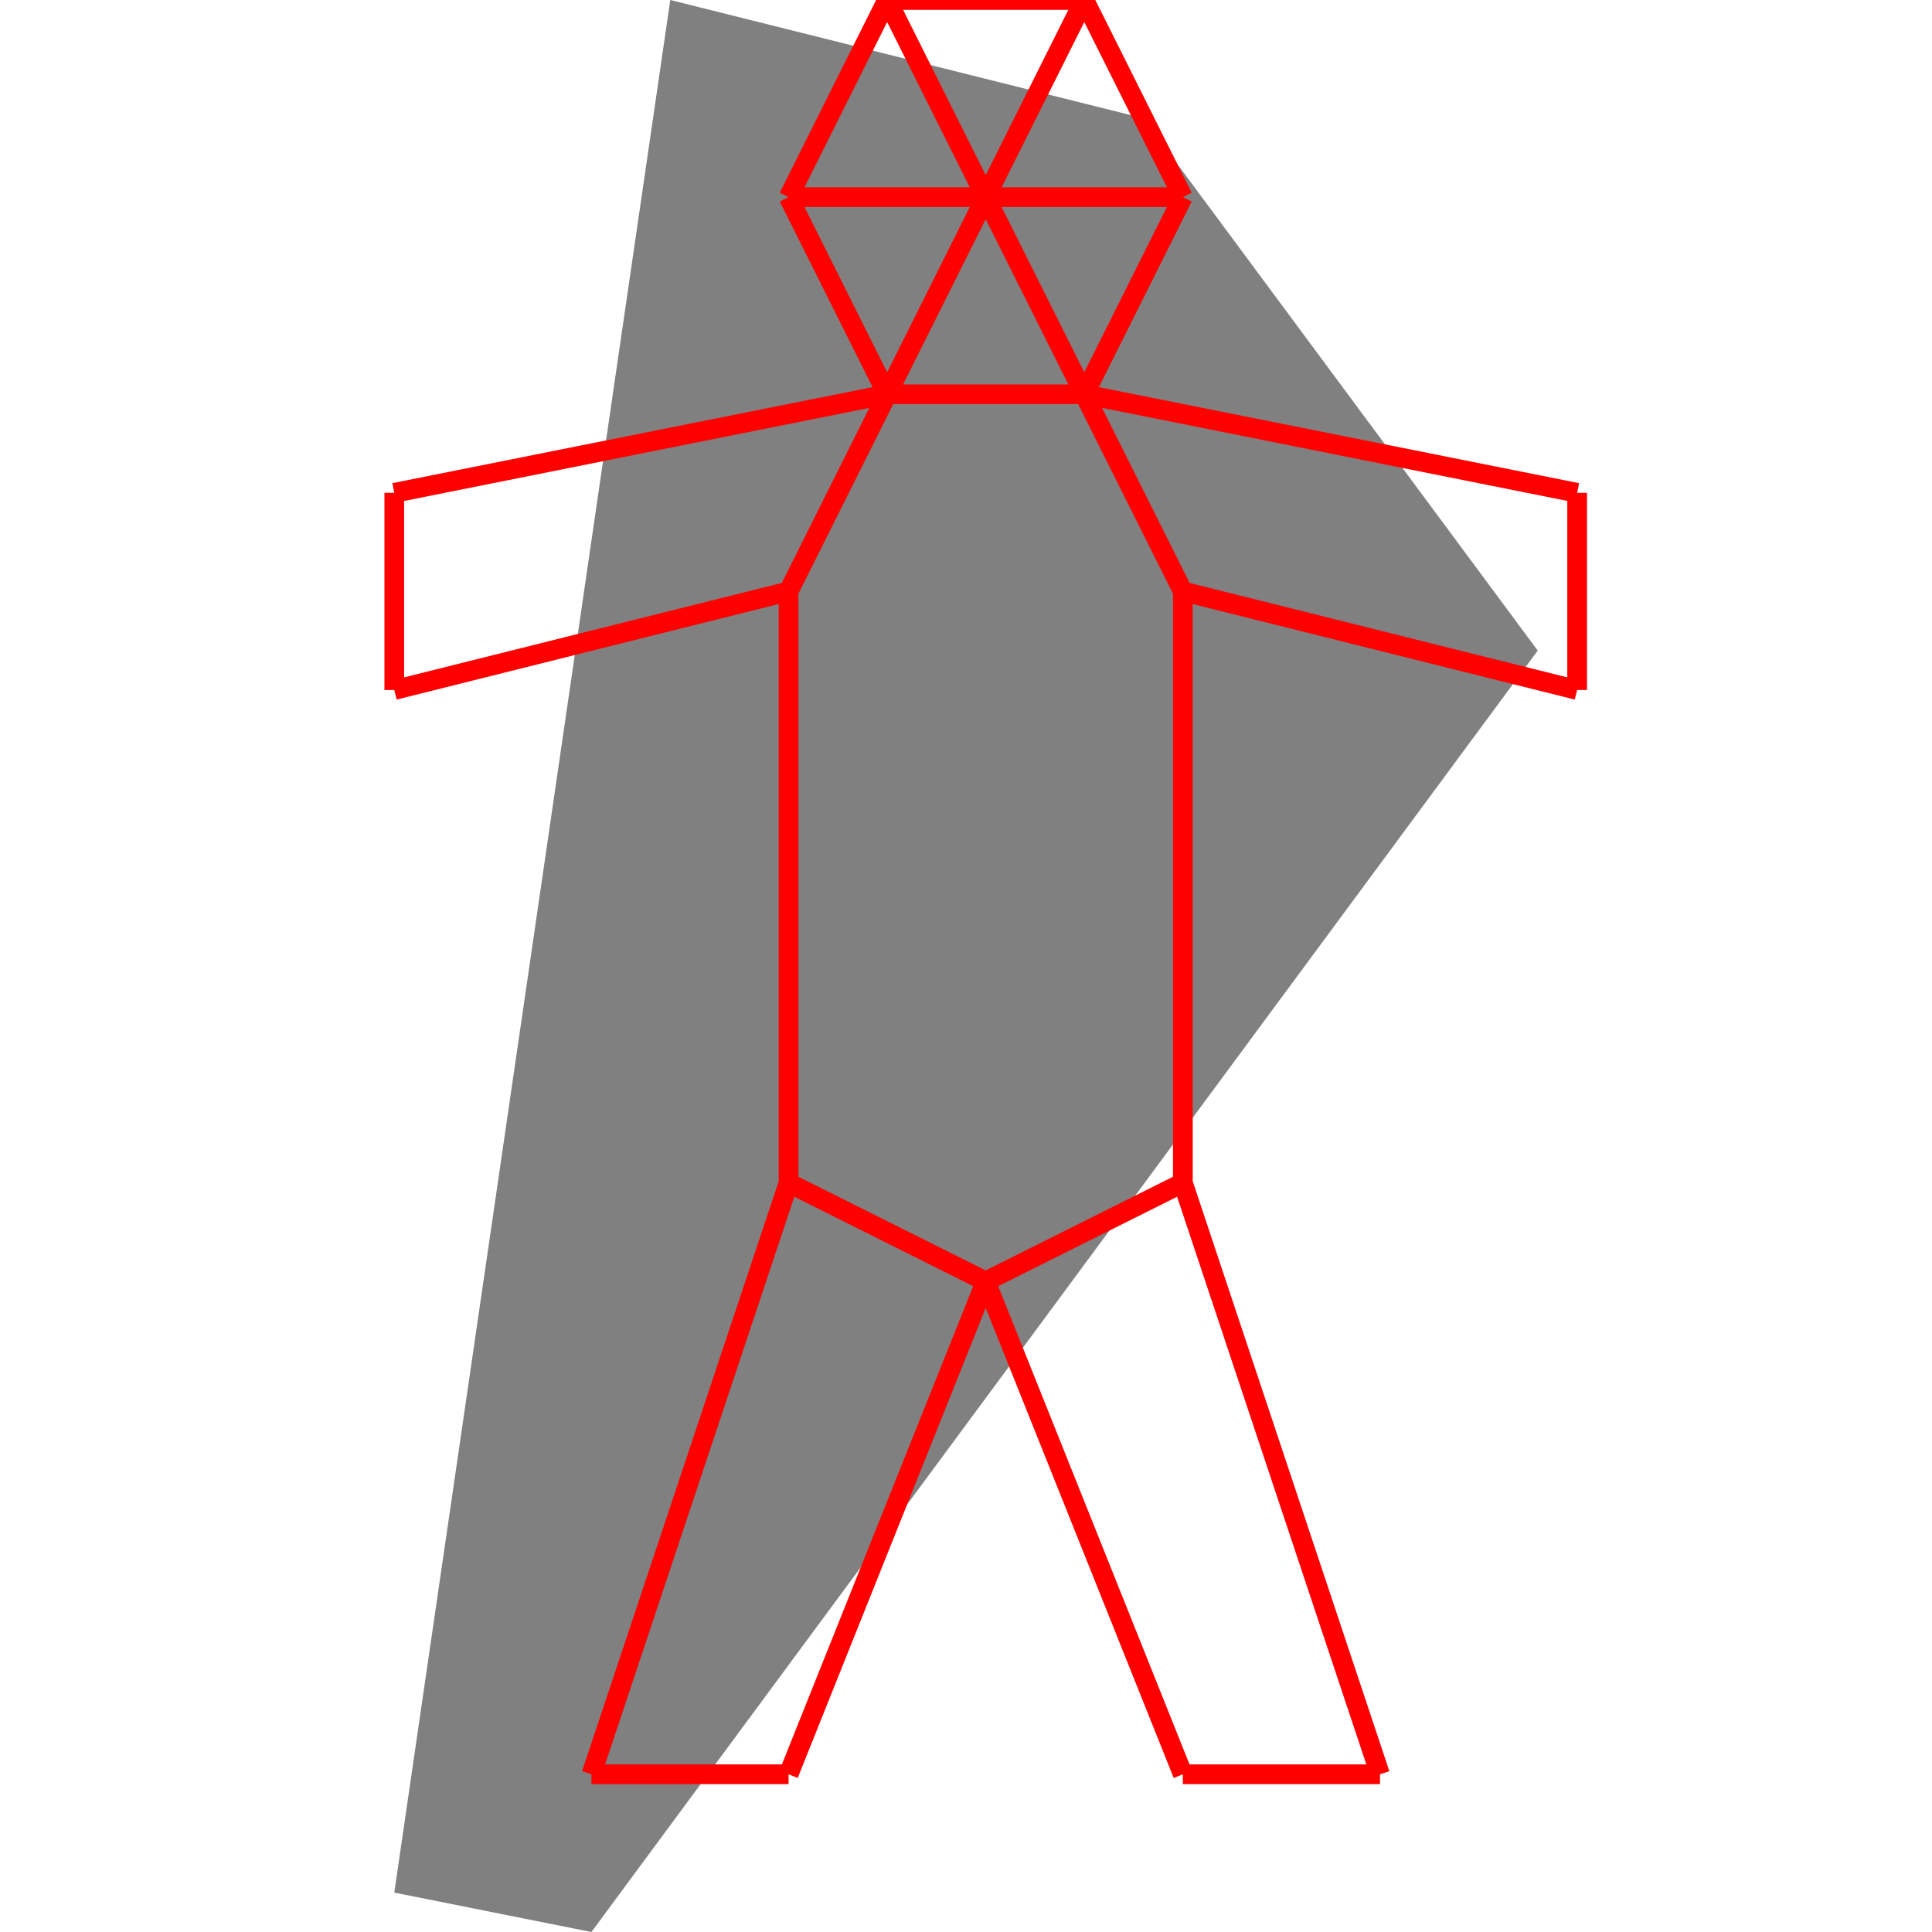
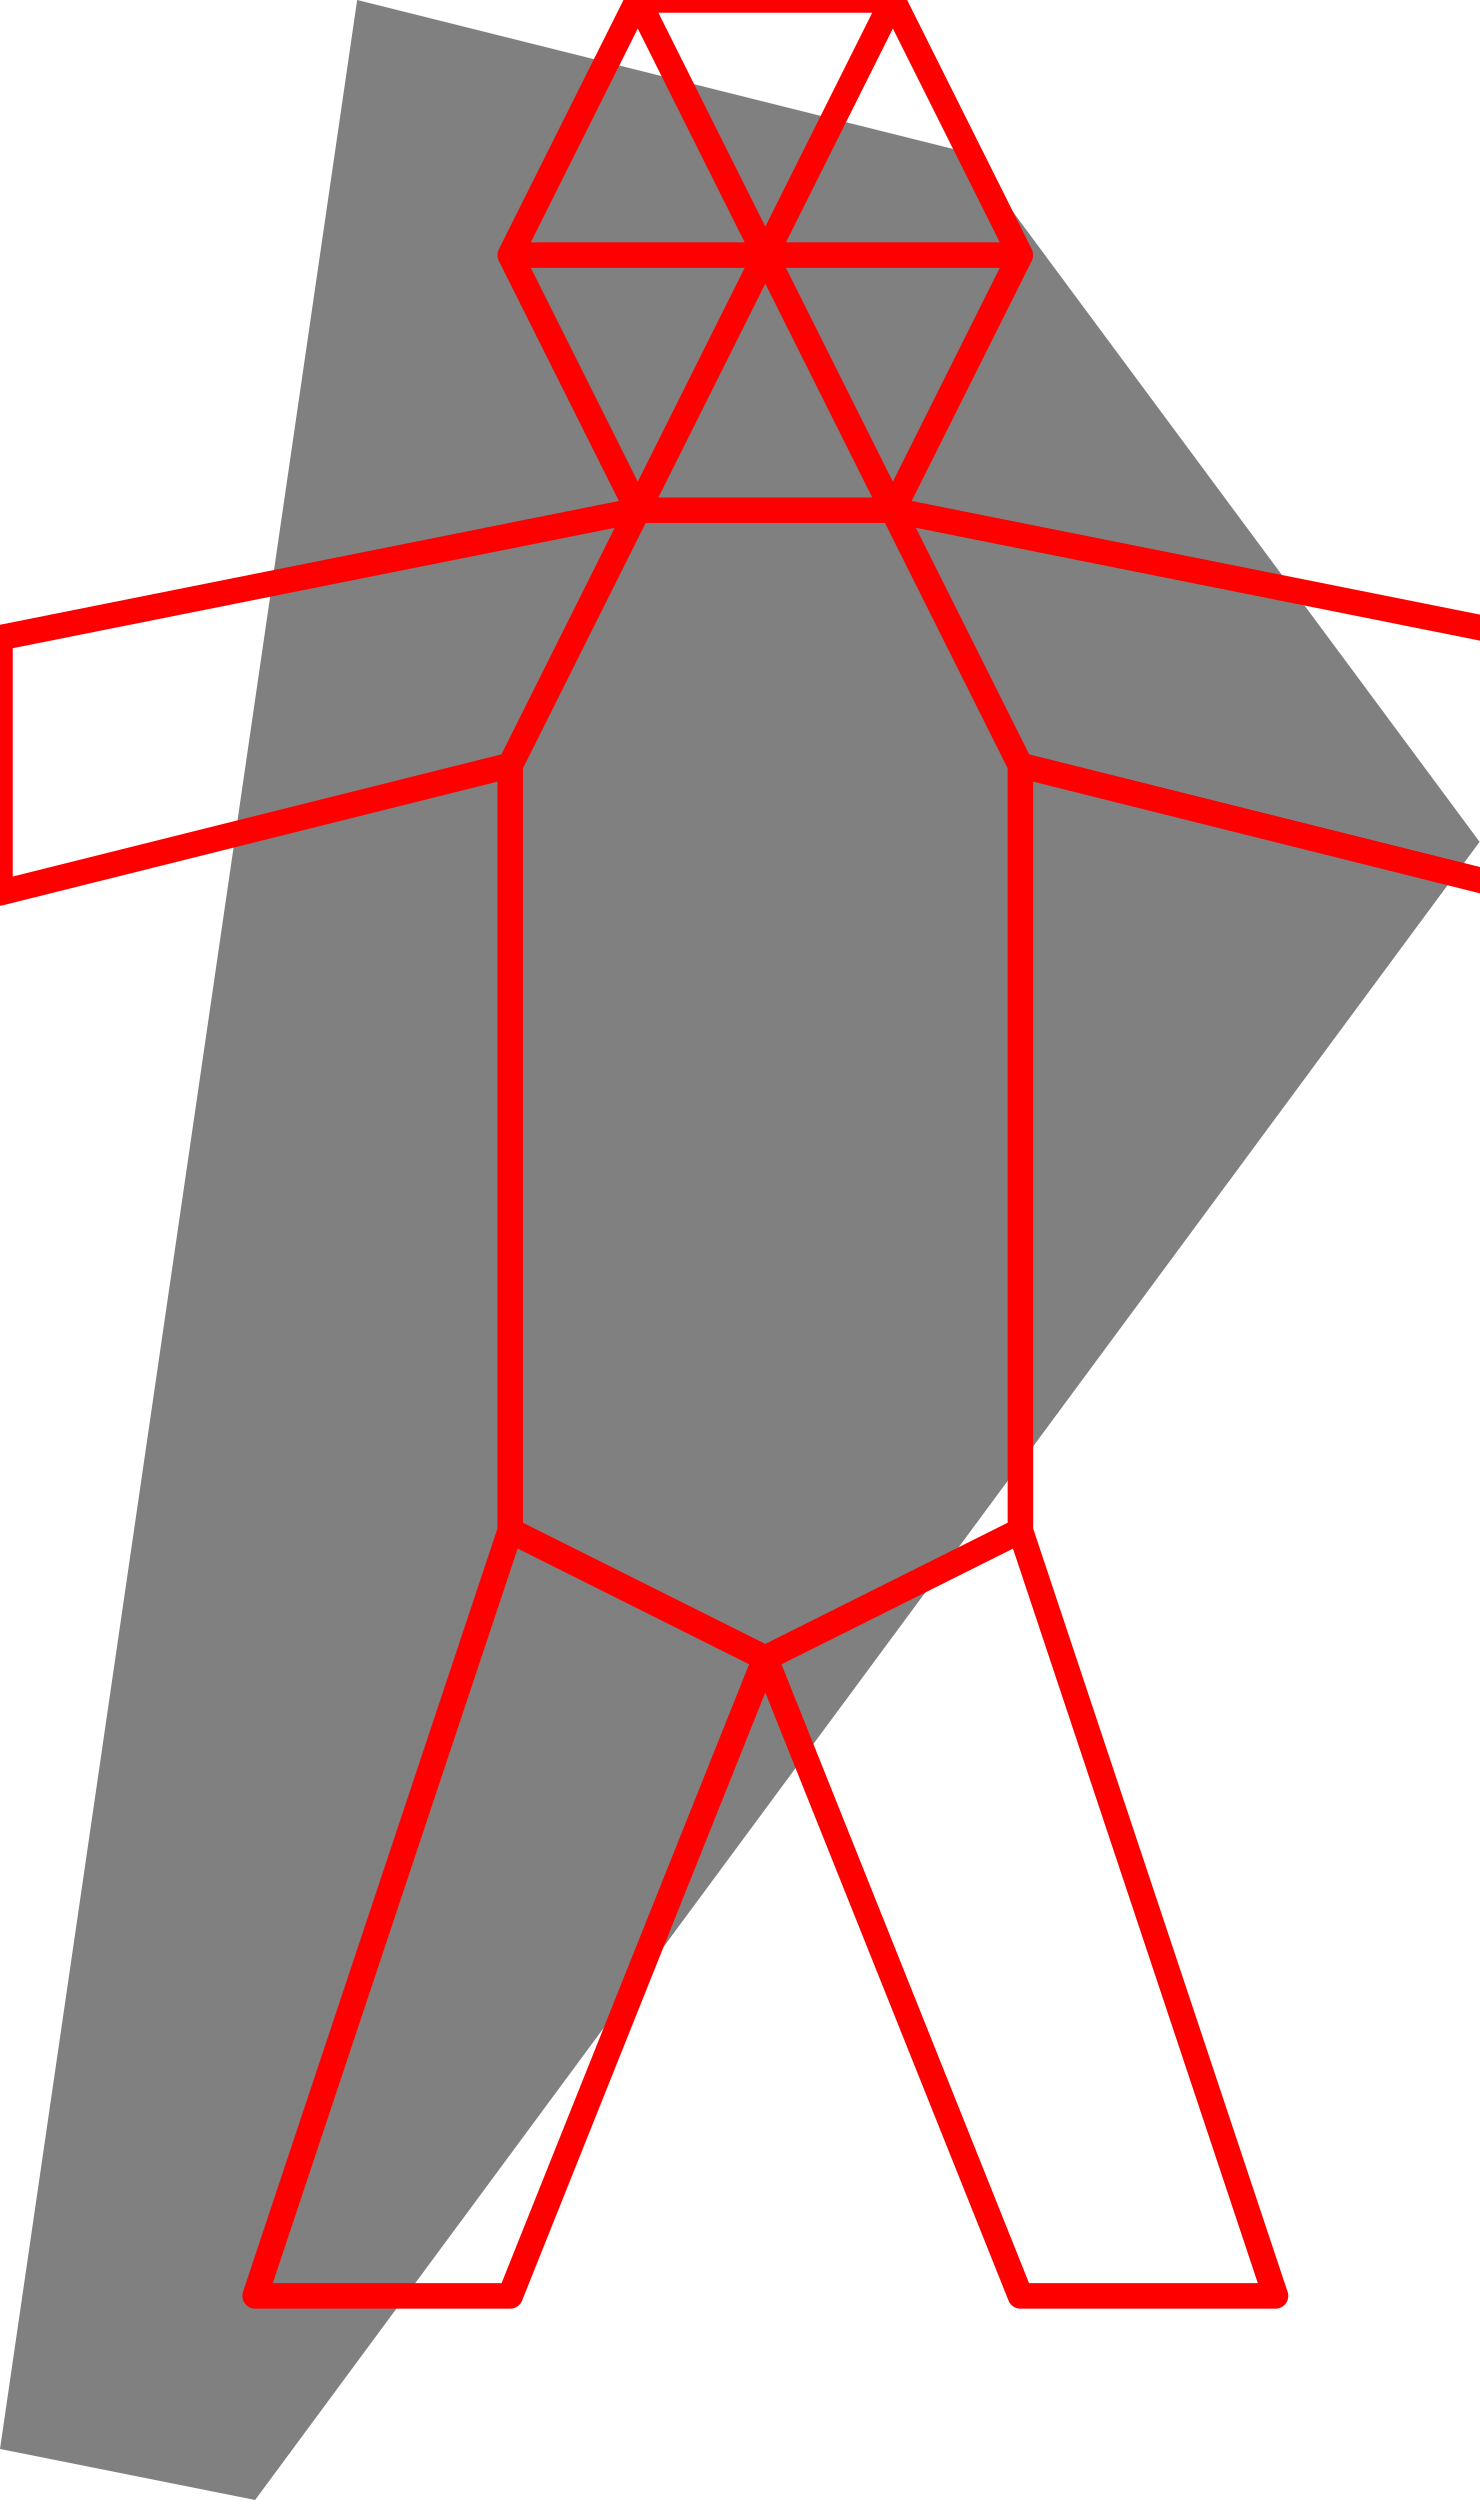
- <svg xmlns="http://www.w3.org/2000/svg" height="500" viewBox="0 0 58 98" width="500">
+ <svg xmlns="http://www.w3.org/2000/svg" viewBox="0 0 58 98" width="500">
  <polygon fill="grey" points="0,96 10,98 58,33 38,6 14,0 " />
-   <path d="M10 90L20 60M20 60L20 30M20 30L0 35M0 35L0 25M0 25L25 20M25 20L20 10M20 10L25 0M25 0L35 0M35 0L40 10M40 10L35 20M35 20L60 25M60 25L60 35M60 35L40 30M40 30L40 60M40 60L50 90M50 90L40 90M40 90L30 65M30 65L20 90M20 90L10 90M25 20L35 20M25 0L30 10M30 10L20 10M25 20L30 10M30 10L35 20M40 10L30 10M30 10L35 0M20 30L25 20M35 20L40 30M20 60L30 65M30 65L40 60" stroke="red" />
+   <path d="M0 25L0 35M0 25L25 20M0 35L20 30M10 90L20 60M10 90L20 90M20 10L25 0M20 10L25 20M20 10L30 10M20 30L20 60M20 30L25 20M20 60L30 65M20 90L30 65M25 0L30 10M25 0L35 0M25 20L30 10M25 20L35 20M30 10L35 0M30 10L35 20M30 10L40 10M30 65L40 60M30 65L40 90M35 0L40 10M35 20L40 10M35 20L40 30M35 20L60 25M40 30L40 60M40 30L60 35M40 60L50 90M40 90L50 90M60 25L60 35" style="fill:none;stroke:#ff0000;stroke-linecap:round" />
</svg>
